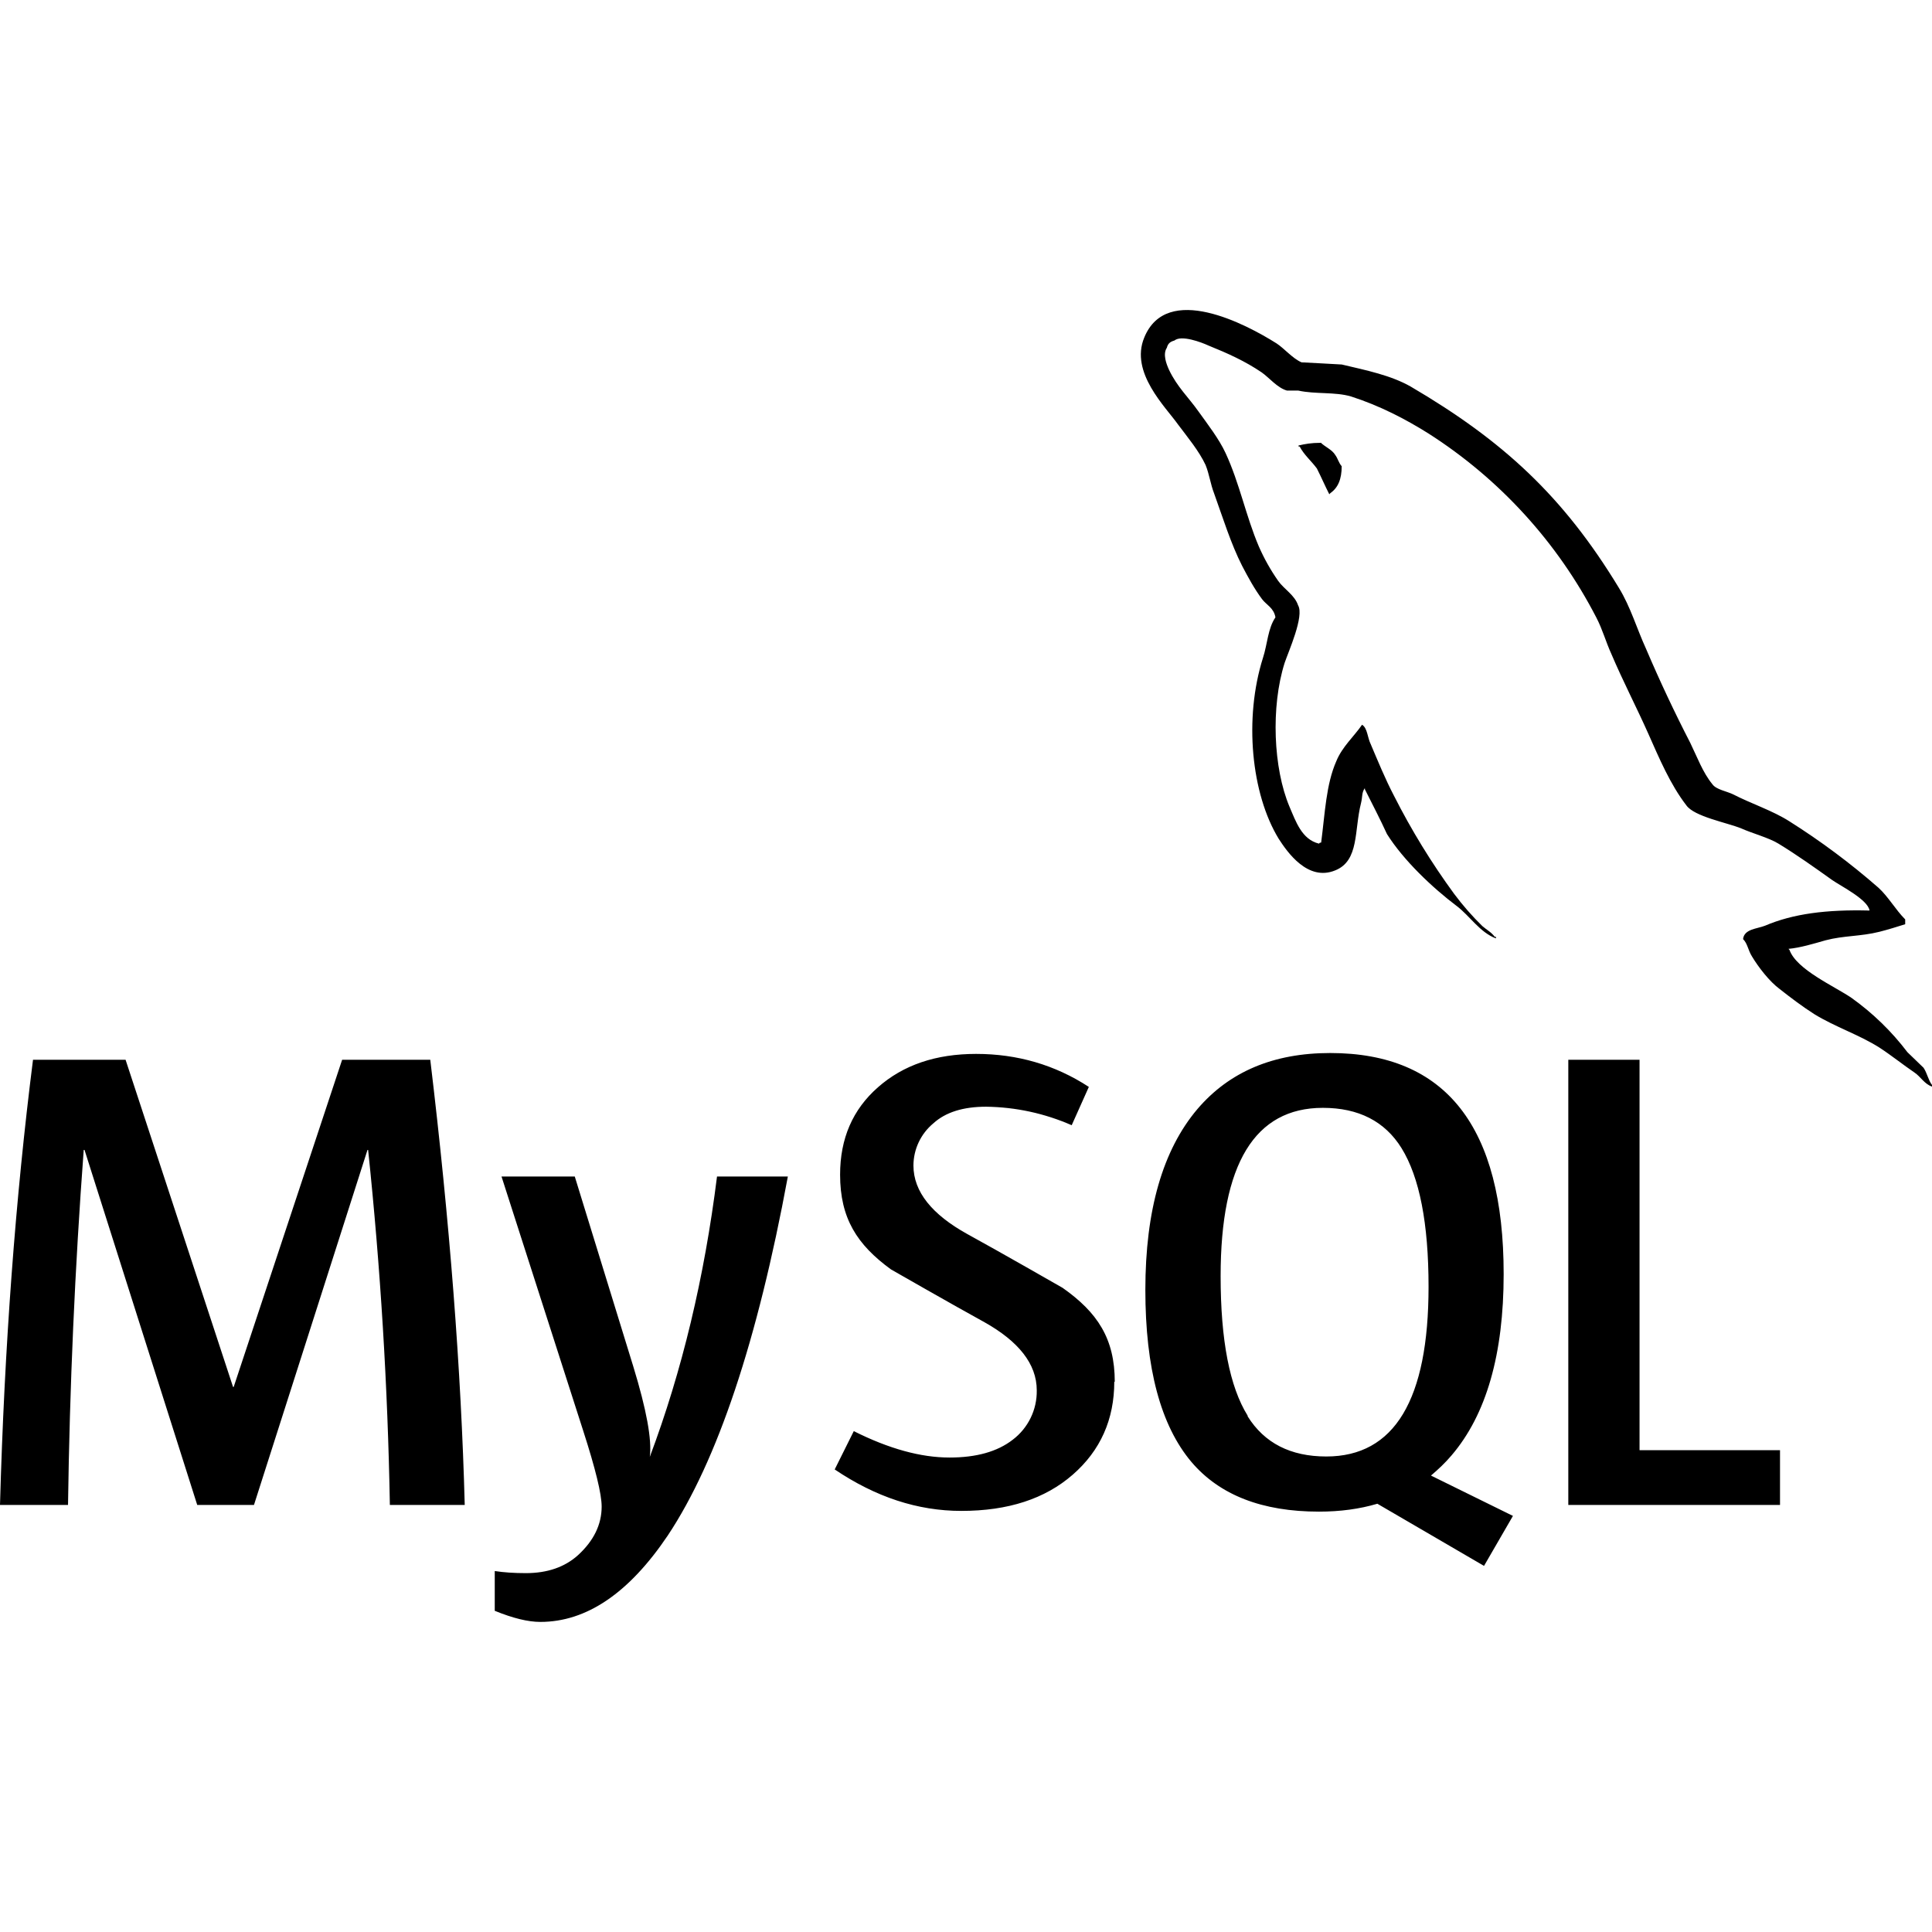
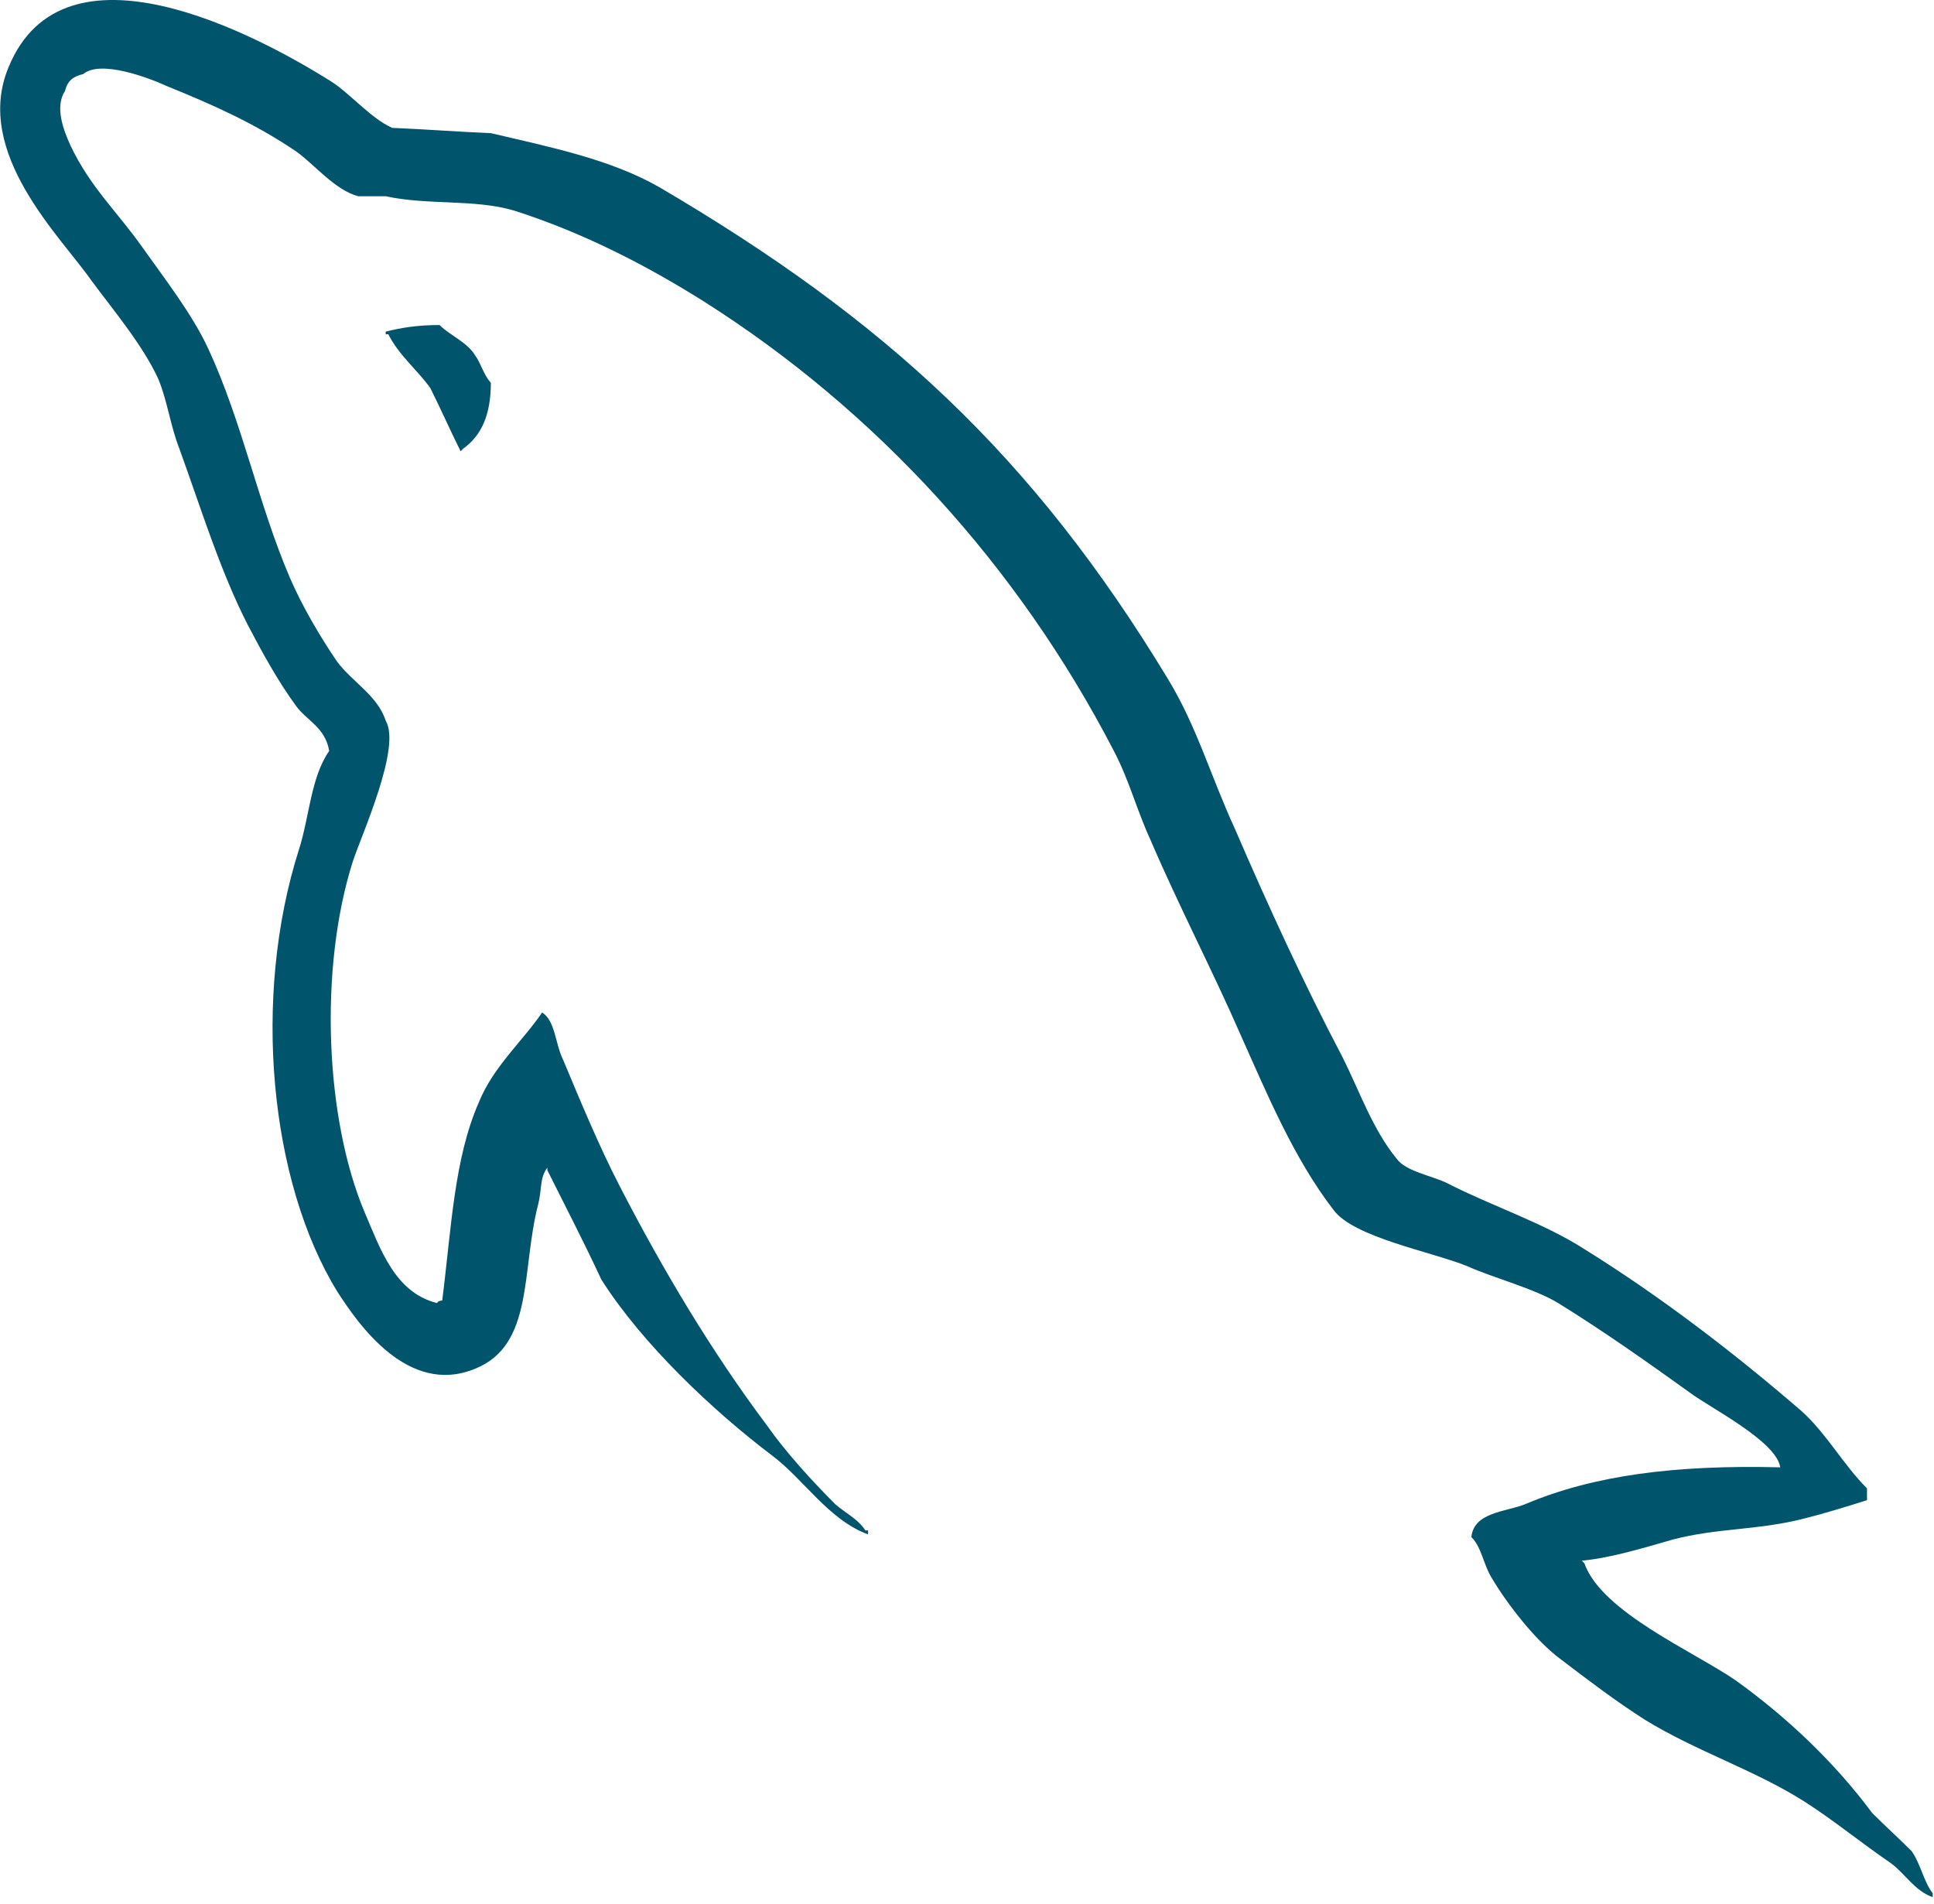
- <svg xmlns="http://www.w3.org/2000/svg" role="img" viewBox="0 0 24 24">
-   <path d="M16.405 5.501c-.115 0-.193.014-.274.033v.013h.014c.054.104.146.18.214.273.054.107.1.214.154.32l.014-.015c.094-.066.14-.172.14-.333-.04-.047-.046-.094-.08-.14-.04-.067-.126-.1-.18-.153zM5.77 18.695h-.927a50.854 50.854 0 00-.27-4.41h-.008l-1.41 4.41H2.45l-1.4-4.41h-.01a72.892 72.892 0 00-.195 4.41H0c.055-1.966.192-3.81.41-5.53h1.15l1.335 4.064h.008l1.347-4.064h1.095c.242 2.015.384 3.86.428 5.53zm4.017-4.08c-.378 2.045-.876 3.533-1.492 4.46-.482.716-1.01 1.073-1.583 1.073-.153 0-.34-.046-.566-.138v-.494c.11.017.24.026.386.026.268 0 .483-.075.647-.222.197-.18.295-.382.295-.605 0-.155-.077-.47-.23-.944L6.23 14.615h.91l.727 2.36c.164.536.233.91.205 1.123.4-1.064.678-2.227.835-3.483zm12.325 4.08h-2.63v-5.53h.885v4.85h1.745zm-3.32.135l-1.016-.5c.09-.076.177-.158.255-.25.433-.506.648-1.258.648-2.253 0-1.83-.718-2.746-2.155-2.746-.704 0-1.254.232-1.65.697-.43.508-.646 1.256-.646 2.245 0 .972.19 1.686.574 2.14.35.41.877.615 1.583.615.264 0 .506-.033.725-.098l1.325.772.36-.622zM15.5 17.588c-.225-.36-.337-.94-.337-1.736 0-1.393.424-2.09 1.27-2.09.443 0 .77.167.977.5.224.362.336.936.336 1.723 0 1.404-.424 2.108-1.27 2.108-.445 0-.77-.167-.978-.5zm-1.658-.425c0 .47-.172.856-.516 1.156-.344.3-.803.45-1.384.45-.543 0-1.064-.172-1.573-.515l.237-.476c.438.22.833.328 1.19.328.332 0 .593-.073.783-.22a.754.754 0 00.3-.615c0-.33-.23-.61-.648-.845-.388-.213-1.163-.657-1.163-.657-.422-.307-.632-.636-.632-1.177 0-.45.157-.81.47-1.085.315-.278.72-.415 1.22-.415.512 0 .98.136 1.4.41l-.213.476a2.726 2.726 0 00-1.064-.23c-.283 0-.502.068-.654.206a.685.685 0 00-.248.524c0 .328.234.61.666.85.393.215 1.187.67 1.187.67.433.305.648.63.648 1.168zm9.382-5.852c-.535-.014-.95.04-1.297.188-.1.04-.26.04-.274.167.055.053.063.14.11.214.08.134.218.313.346.407.14.11.28.216.427.31.26.16.555.255.81.416.145.094.293.213.44.313.073.05.12.14.214.172v-.02c-.046-.06-.06-.147-.105-.214-.067-.067-.134-.127-.2-.193a3.223 3.223 0 00-.695-.675c-.214-.146-.682-.35-.77-.595l-.013-.014c.146-.013.32-.066.46-.106.227-.06.435-.047.67-.106.106-.027.213-.06.32-.094v-.06c-.12-.12-.21-.283-.334-.395a8.867 8.867 0 00-1.104-.823c-.21-.134-.476-.22-.697-.334-.08-.04-.214-.06-.26-.127-.12-.146-.19-.34-.275-.514a17.69 17.69 0 01-.547-1.163c-.12-.262-.193-.523-.34-.763-.69-1.137-1.437-1.826-2.586-2.5-.247-.14-.543-.2-.856-.274-.167-.008-.334-.02-.5-.027-.11-.047-.216-.174-.31-.235-.38-.24-1.364-.76-1.644-.072-.18.434.267.862.422 1.082.115.153.26.328.34.5.047.116.06.235.107.356.106.294.207.622.347.897.073.14.153.287.247.413.054.073.146.107.167.227-.094.136-.1.334-.154.5-.24.757-.146 1.693.194 2.25.107.166.362.534.703.393.3-.12.234-.5.32-.835.02-.08.007-.133.048-.187v.015c.094.188.188.367.274.555.206.328.566.668.867.895.16.12.287.328.487.402v-.02h-.015c-.043-.058-.1-.086-.154-.133a3.445 3.445 0 01-.35-.4 8.76 8.76 0 01-.747-1.218c-.11-.21-.202-.436-.29-.643-.04-.08-.04-.2-.107-.24-.1.146-.247.273-.32.453-.127.288-.14.642-.188 1.01-.027.007-.014 0-.027.014-.214-.052-.287-.274-.367-.46-.2-.475-.233-1.238-.06-1.785.047-.14.247-.582.167-.716-.042-.127-.174-.2-.247-.303a2.478 2.478 0 01-.24-.427c-.16-.374-.24-.788-.414-1.162-.08-.173-.22-.354-.334-.513-.127-.18-.267-.307-.368-.52-.033-.073-.08-.194-.027-.274.014-.054.042-.075.094-.09.088-.072.335.022.422.062.247.1.455.194.662.334.094.066.195.193.315.226h.14c.214.047.455.014.655.073.355.114.675.28.962.46a5.953 5.953 0 012.085 2.286c.08.154.115.295.188.455.14.33.313.663.455.982.14.315.275.636.476.897.1.14.502.213.682.286.133.06.34.115.46.188.23.14.454.3.67.454.11.076.443.243.463.378z" />
+ <svg xmlns="http://www.w3.org/2000/svg" width="2500" height="2461" viewBox="0 0 256 252" preserveAspectRatio="xMinYMin meet">
+   <path d="M235.648 194.212c-13.918-.347-24.705 1.045-33.752 4.872-2.61 1.043-6.786 1.044-7.134 4.35 1.392 1.392 1.566 3.654 2.784 5.567 2.09 3.479 5.741 8.177 9.047 10.614 3.653 2.783 7.308 5.566 11.134 8.002 6.786 4.176 14.442 6.611 21.053 10.787 3.829 2.434 7.654 5.568 11.482 8.177 1.914 1.39 3.131 3.654 5.568 4.523v-.521c-1.219-1.567-1.567-3.828-2.784-5.568-1.738-1.74-3.48-3.306-5.22-5.046-5.045-6.784-11.308-12.7-18.093-17.571-5.567-3.828-17.747-9.047-20.008-15.485 0 0-.175-.173-.348-.347 3.827-.348 8.35-1.74 12.005-2.784 5.915-1.567 11.308-1.218 17.398-2.784 2.783-.696 5.567-1.566 8.35-2.436v-1.565c-3.13-3.132-5.392-7.307-8.698-10.265-8.873-7.657-18.617-15.137-28.707-21.4-5.394-3.48-12.354-5.742-18.095-8.699-2.086-1.045-5.567-1.566-6.784-3.306-3.133-3.827-4.873-8.872-7.134-13.396-5.044-9.57-9.917-20.182-14.267-30.272-3.13-6.786-5.044-13.572-8.872-19.834-17.92-29.577-37.406-47.497-67.33-65.07-6.438-3.653-14.093-5.219-22.27-7.132-4.348-.175-8.699-.522-13.048-.697-2.784-1.218-5.568-4.523-8.004-6.089C34.006 4.573 8.429-8.996 1.122 8.924c-4.698 11.308 6.96 22.442 10.96 28.185 2.96 4.001 6.786 8.524 8.874 13.048 1.218 2.956 1.565 6.09 2.783 9.221 2.785 7.653 5.393 16.18 9.048 23.314 1.914 3.653 4.001 7.48 6.437 10.786 1.392 1.913 3.827 2.784 4.35 5.915-2.435 3.48-2.61 8.7-4.003 13.049-6.263 19.66-3.826 44.017 5.046 58.457 2.783 4.348 9.395 13.92 18.268 10.265 7.83-3.131 6.09-13.048 8.35-21.747.524-2.09.176-3.48 1.219-4.872v.349c2.436 4.87 4.871 9.569 7.133 14.44 5.394 8.524 14.788 17.398 22.617 23.314 4.177 3.13 7.482 8.524 12.702 10.438v-.523h-.349c-1.044-1.566-2.61-2.261-4.001-3.48-3.131-3.13-6.612-6.958-9.047-10.438-7.306-9.744-13.745-20.53-19.486-31.665-2.783-5.392-5.22-11.308-7.481-16.701-1.045-2.09-1.045-5.22-2.784-6.263-2.61 3.827-6.437 7.133-8.351 11.83-3.304 7.481-3.653 16.702-4.871 26.27-.696.176-.349 0-.697.35-5.566-1.394-7.48-7.134-9.569-12.006-5.22-12.352-6.09-32.186-1.565-46.452 1.218-3.654 6.438-15.136 4.35-18.616-1.044-3.306-4.525-5.22-6.438-7.829-2.261-3.306-4.698-7.48-6.263-11.135-4.176-9.743-6.264-20.53-10.787-30.273-2.088-4.524-5.74-9.22-8.699-13.396-3.305-4.697-6.959-8.004-9.569-13.571-.869-1.913-2.088-5.045-.696-7.133.348-1.392 1.043-1.913 2.436-2.261 2.262-1.915 8.7.521 10.96 1.565 6.438 2.608 11.831 5.046 17.225 8.699 2.435 1.74 5.045 5.046 8.176 5.916h3.654c5.568 1.217 11.83.348 17.05 1.913 9.222 2.957 17.572 7.307 25.054 12.005 22.792 14.44 41.58 34.97 54.282 59.501 2.088 4 2.957 7.656 4.871 11.83 3.655 8.526 8.178 17.225 11.83 25.576 3.654 8.176 7.133 16.528 12.353 23.314 2.61 3.652 13.048 5.567 17.746 7.481 3.48 1.565 8.874 2.958 12.005 4.871 5.915 3.652 11.83 7.83 17.398 11.83 2.784 2.088 11.482 6.438 12.005 9.917z" fill="#00546B" />
+   <path d="M58.186 43.022c-2.957 0-5.044.35-7.132.871v.348h.348c1.393 2.784 3.827 4.698 5.566 7.133 1.393 2.783 2.61 5.568 4.003 8.352.173-.175.347-.348.347-.348 2.437-1.741 3.654-4.524 3.654-8.7-1.044-1.217-1.218-2.435-2.088-3.653-1.043-1.741-3.306-2.61-4.698-4.003z" fill="#00546B" />
</svg>
